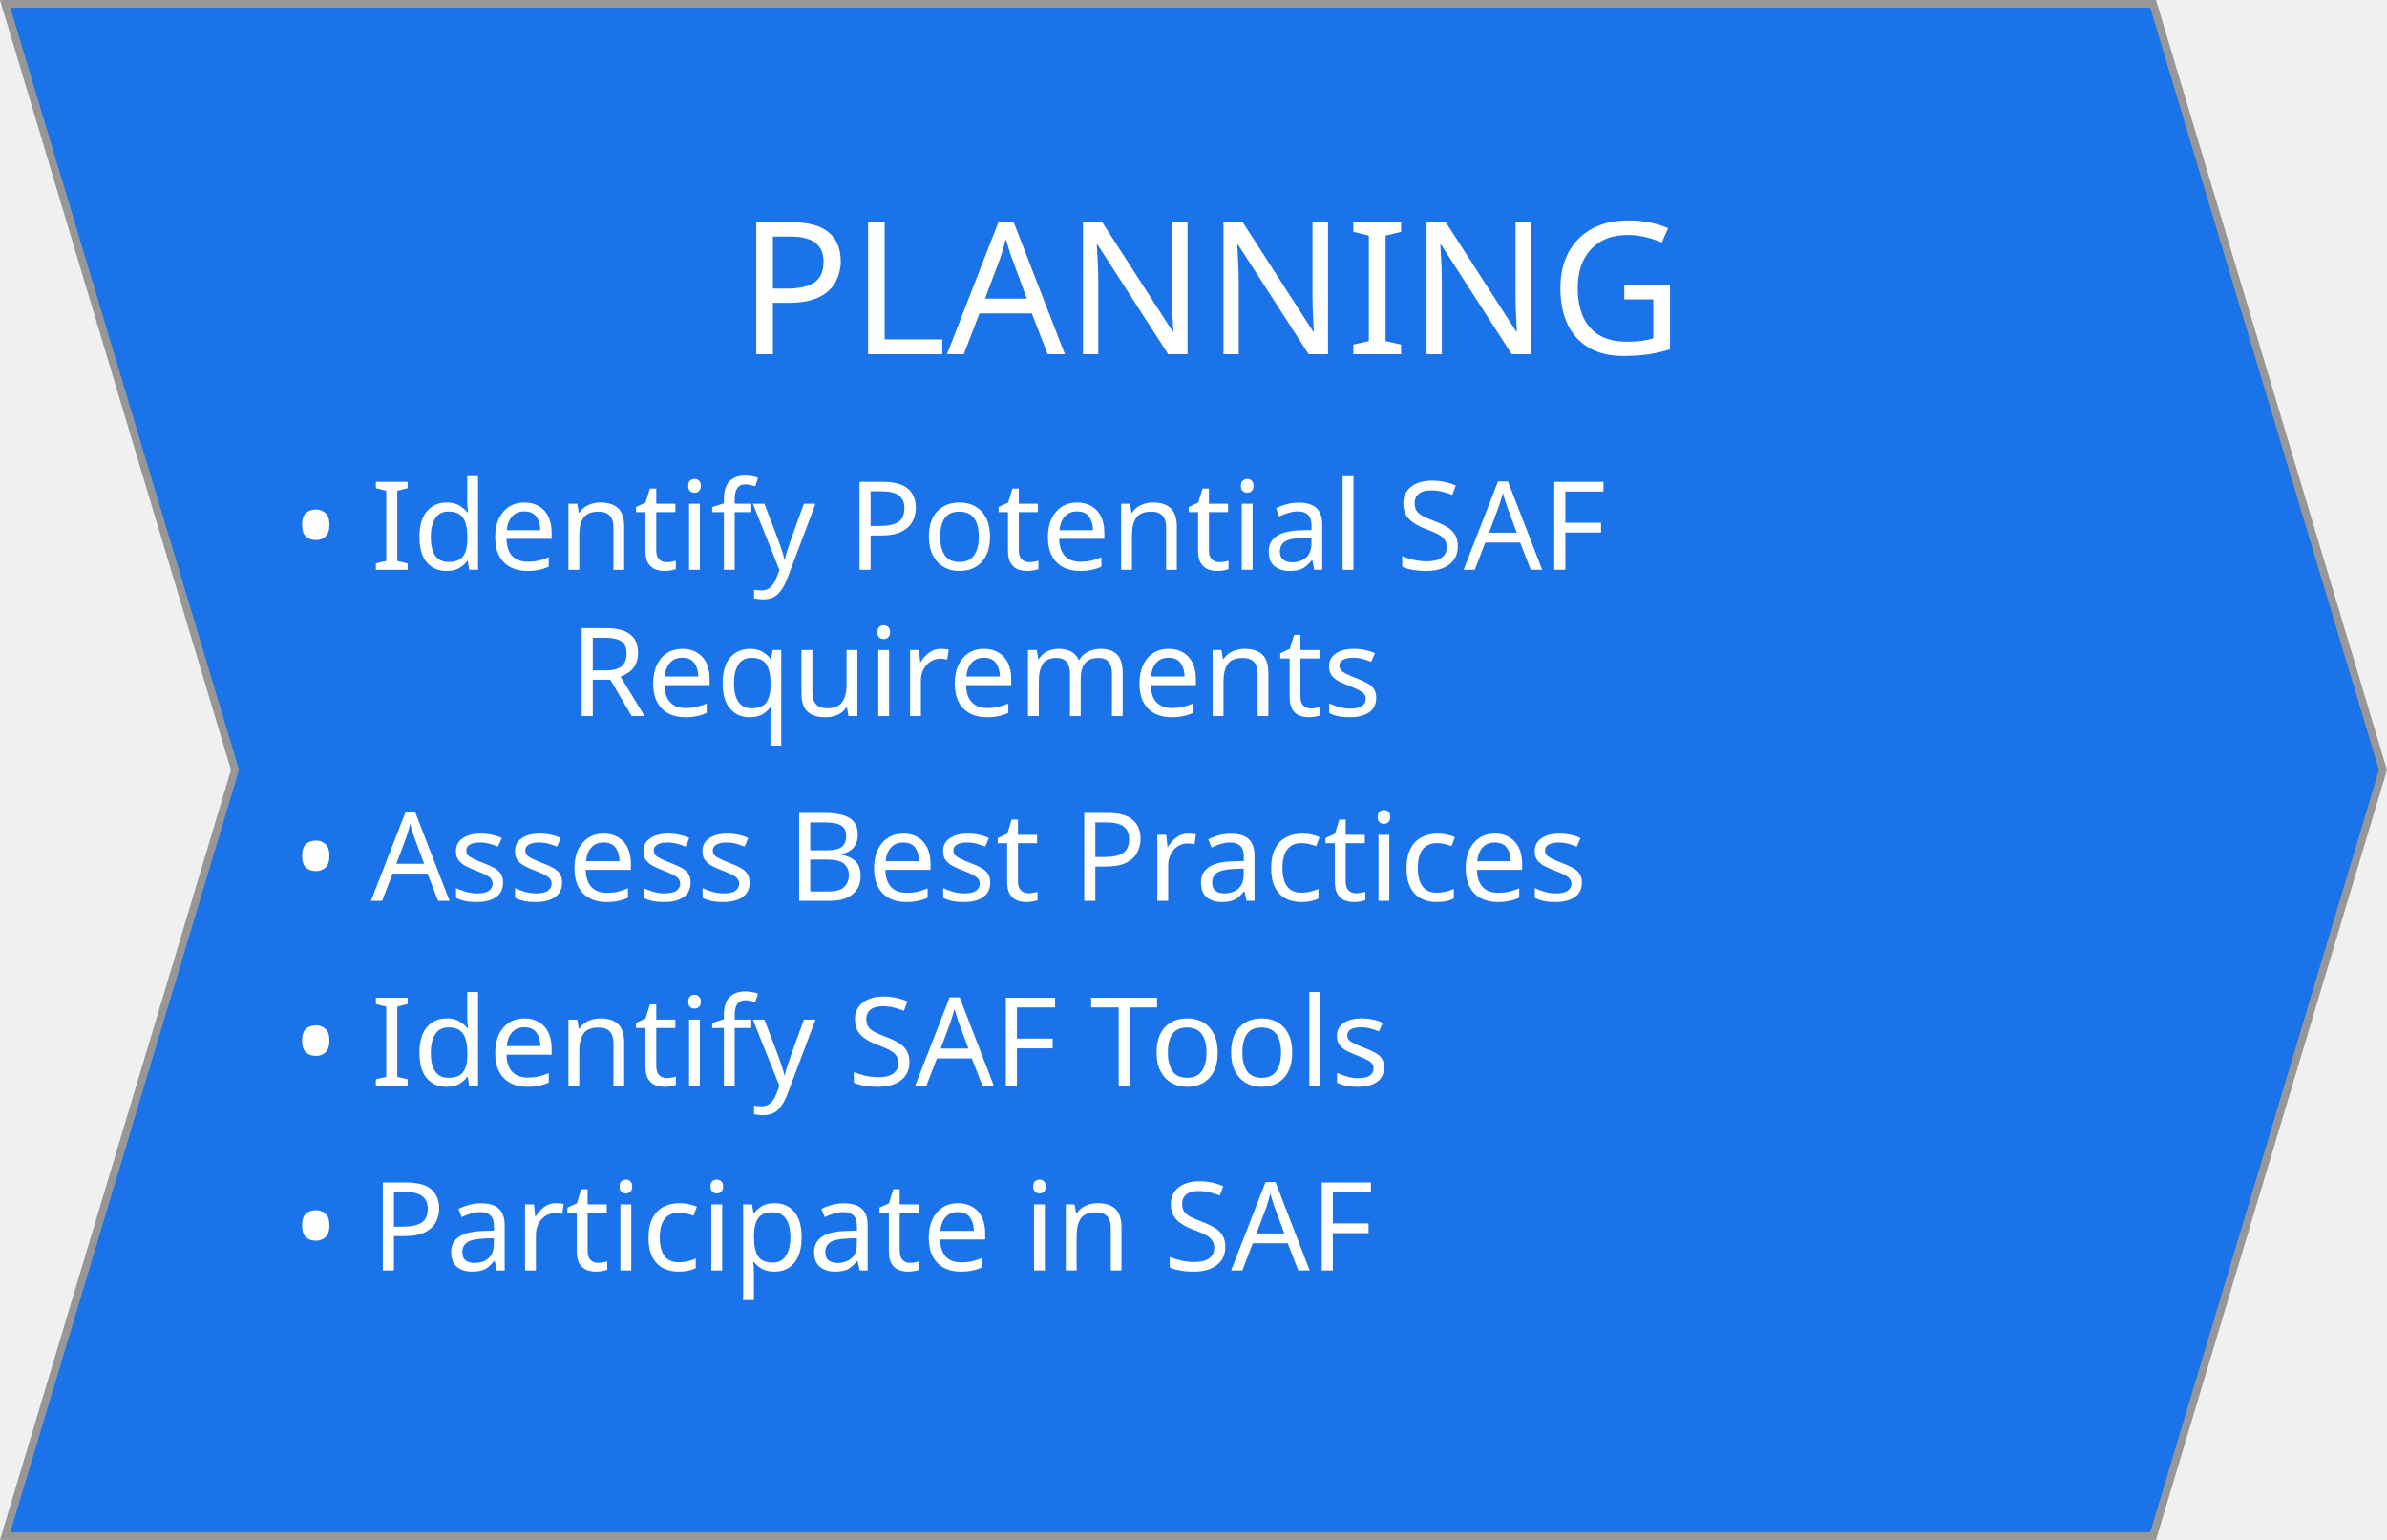
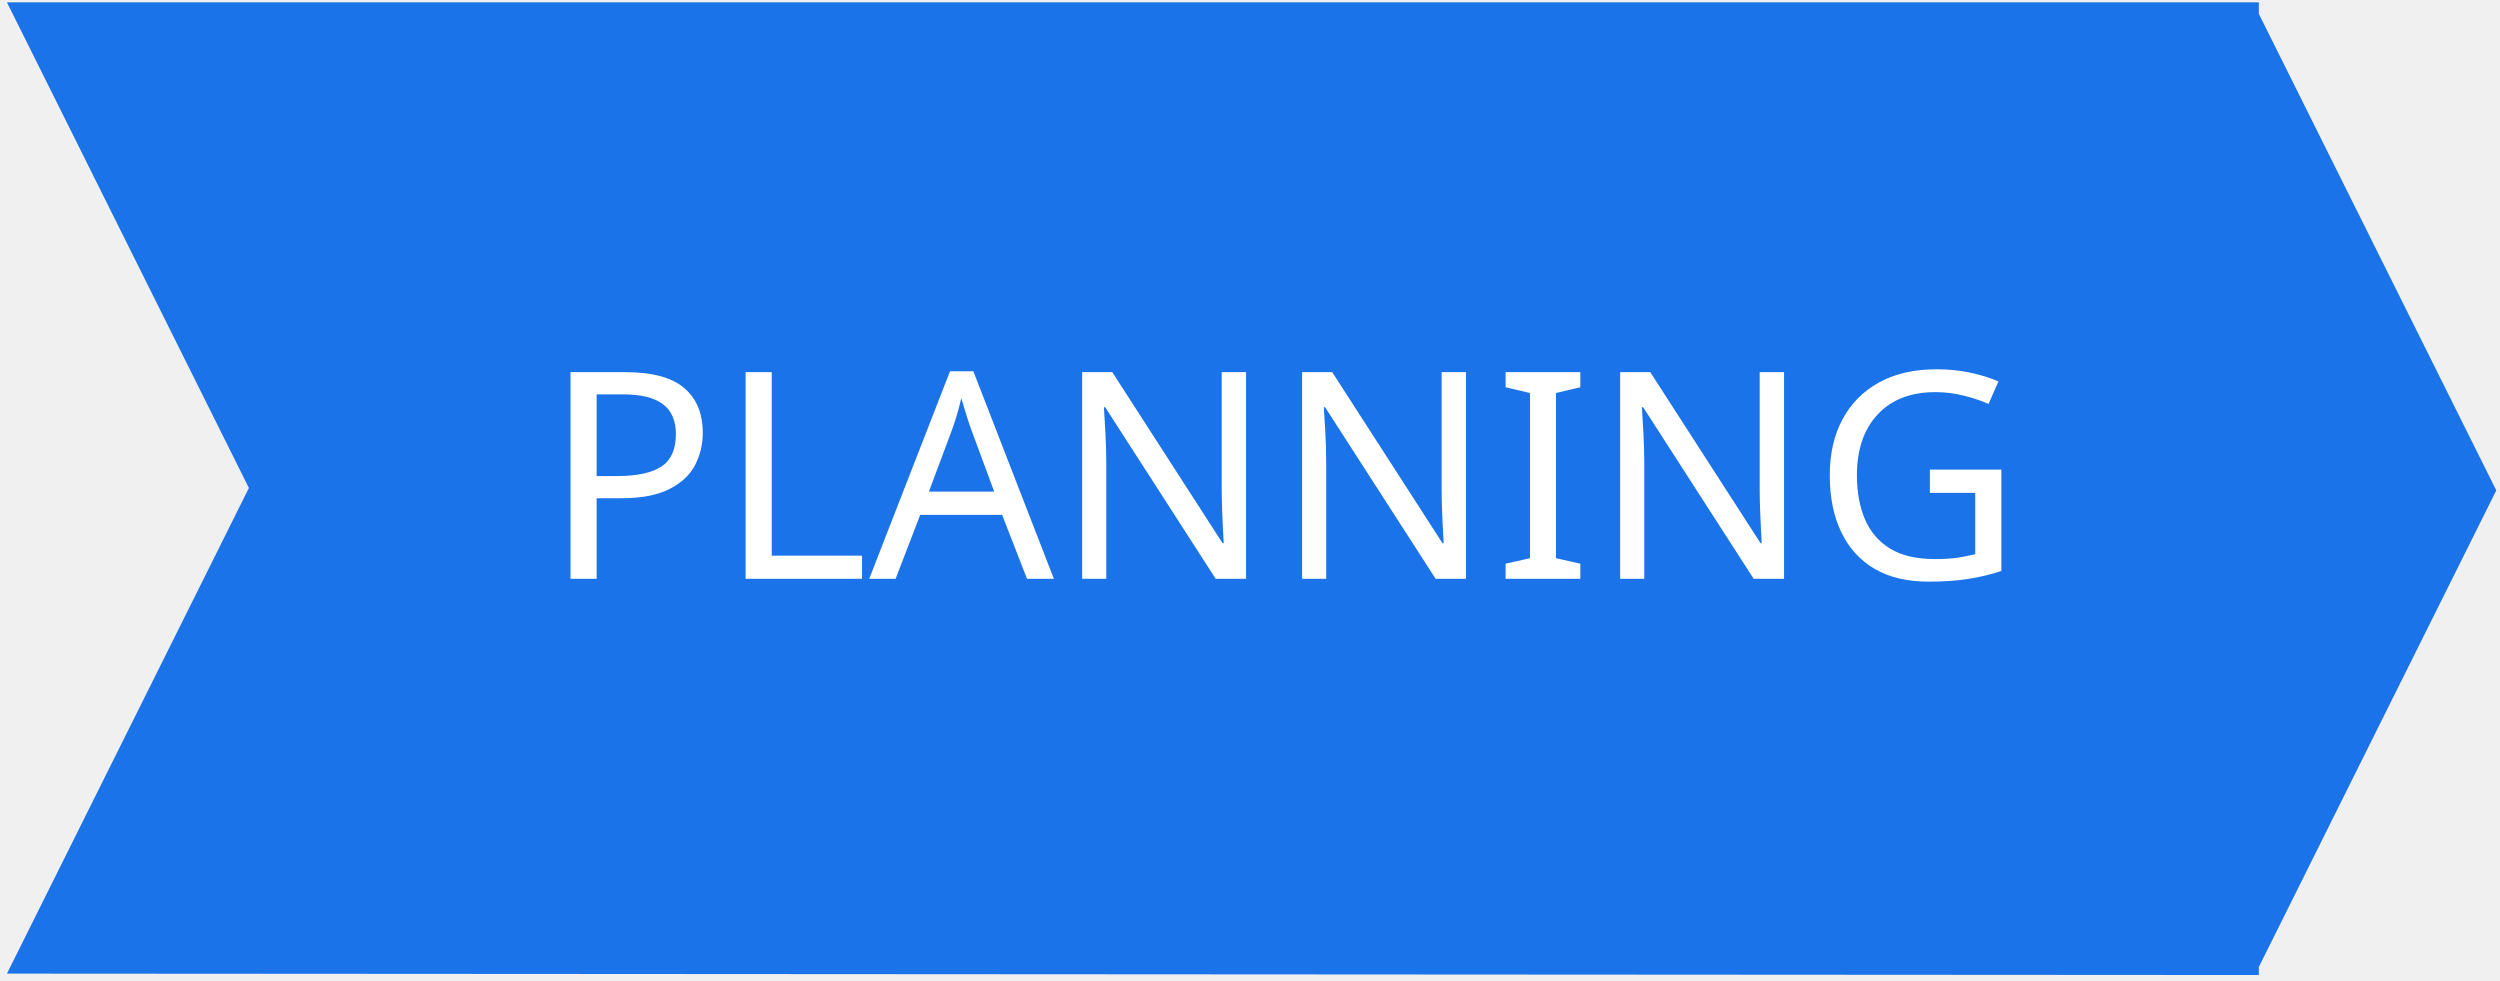
- <svg xmlns="http://www.w3.org/2000/svg" width="310px" height="200px" viewBox="0 0 310 200" version="1.1">
+ <svg xmlns="http://www.w3.org/2000/svg" width="311px" height="122px" viewBox="0 0 311 122" version="1.1">
  <g id="Page-1" stroke="none" stroke-width="1" fill="none" fill-rule="evenodd">
-     <path d="M279.628,0.5 L309.478,100 L279.628,199.5 L0.672,199.5 L30.522,100 L0.672,0.5 L279.628,0.5 Z" id="Combined-Shape" stroke="#979797" fill="#1A73E8" />
-     <text id="PLANNING" fill="#FFFFFF" fill-rule="nonzero" font-family="RobotoMonoForPowerline-Medium, Roboto Mono Medium for Powerline" font-size="24" font-weight="400">
-       <tspan x="95.891" y="46">PLANNING</tspan>
-       <tspan x="153.5" y="74" />
-       <tspan x="153.5" y="102" />
-       <tspan x="153.5" y="130" />
-     </text>
-     <text id="•-Identify-Potential" fill="#FFFFFF" fill-rule="nonzero" font-family="RobotoMonoForPowerline-Medium, Roboto Mono Medium for Powerline" font-size="16" font-weight="400">
-       <tspan x="38" y="74">	•	Identify Potential SAF </tspan>
-       <tspan x="74" y="93">Requirements</tspan>
-       <tspan x="38" y="117">	•	Assess Best Practices</tspan>
-       <tspan x="38" y="141">	•	Identify SAF Tools</tspan>
-       <tspan x="246.828" y="141" />
-       <tspan x="38" y="165">	•	Participate in SAF</tspan>
-       <tspan x="246.828" y="165" />
-     </text>
+     <g id="assessment_chevron" transform="translate(1.671655, 0.792893)" fill-rule="nonzero">
+       <polygon id="Combined-Shape" stroke="#1A73E8" fill="#1A73E8" points="278.828 0 278.828 1.047 308.306 60.213 278.828 119.377 278.828 120 0 119.824 29.85 59.912 0 0" />
+       <text id="PLANNING" fill="#FFFFFF" font-family="RobotoMonoForPowerline-Medium, Roboto Mono Medium for Powerline" font-size="36" font-weight="400">
+         <tspan x="65.817" y="71.207">PLANNING</tspan>
+       </text>
+     </g>
  </g>
</svg>
